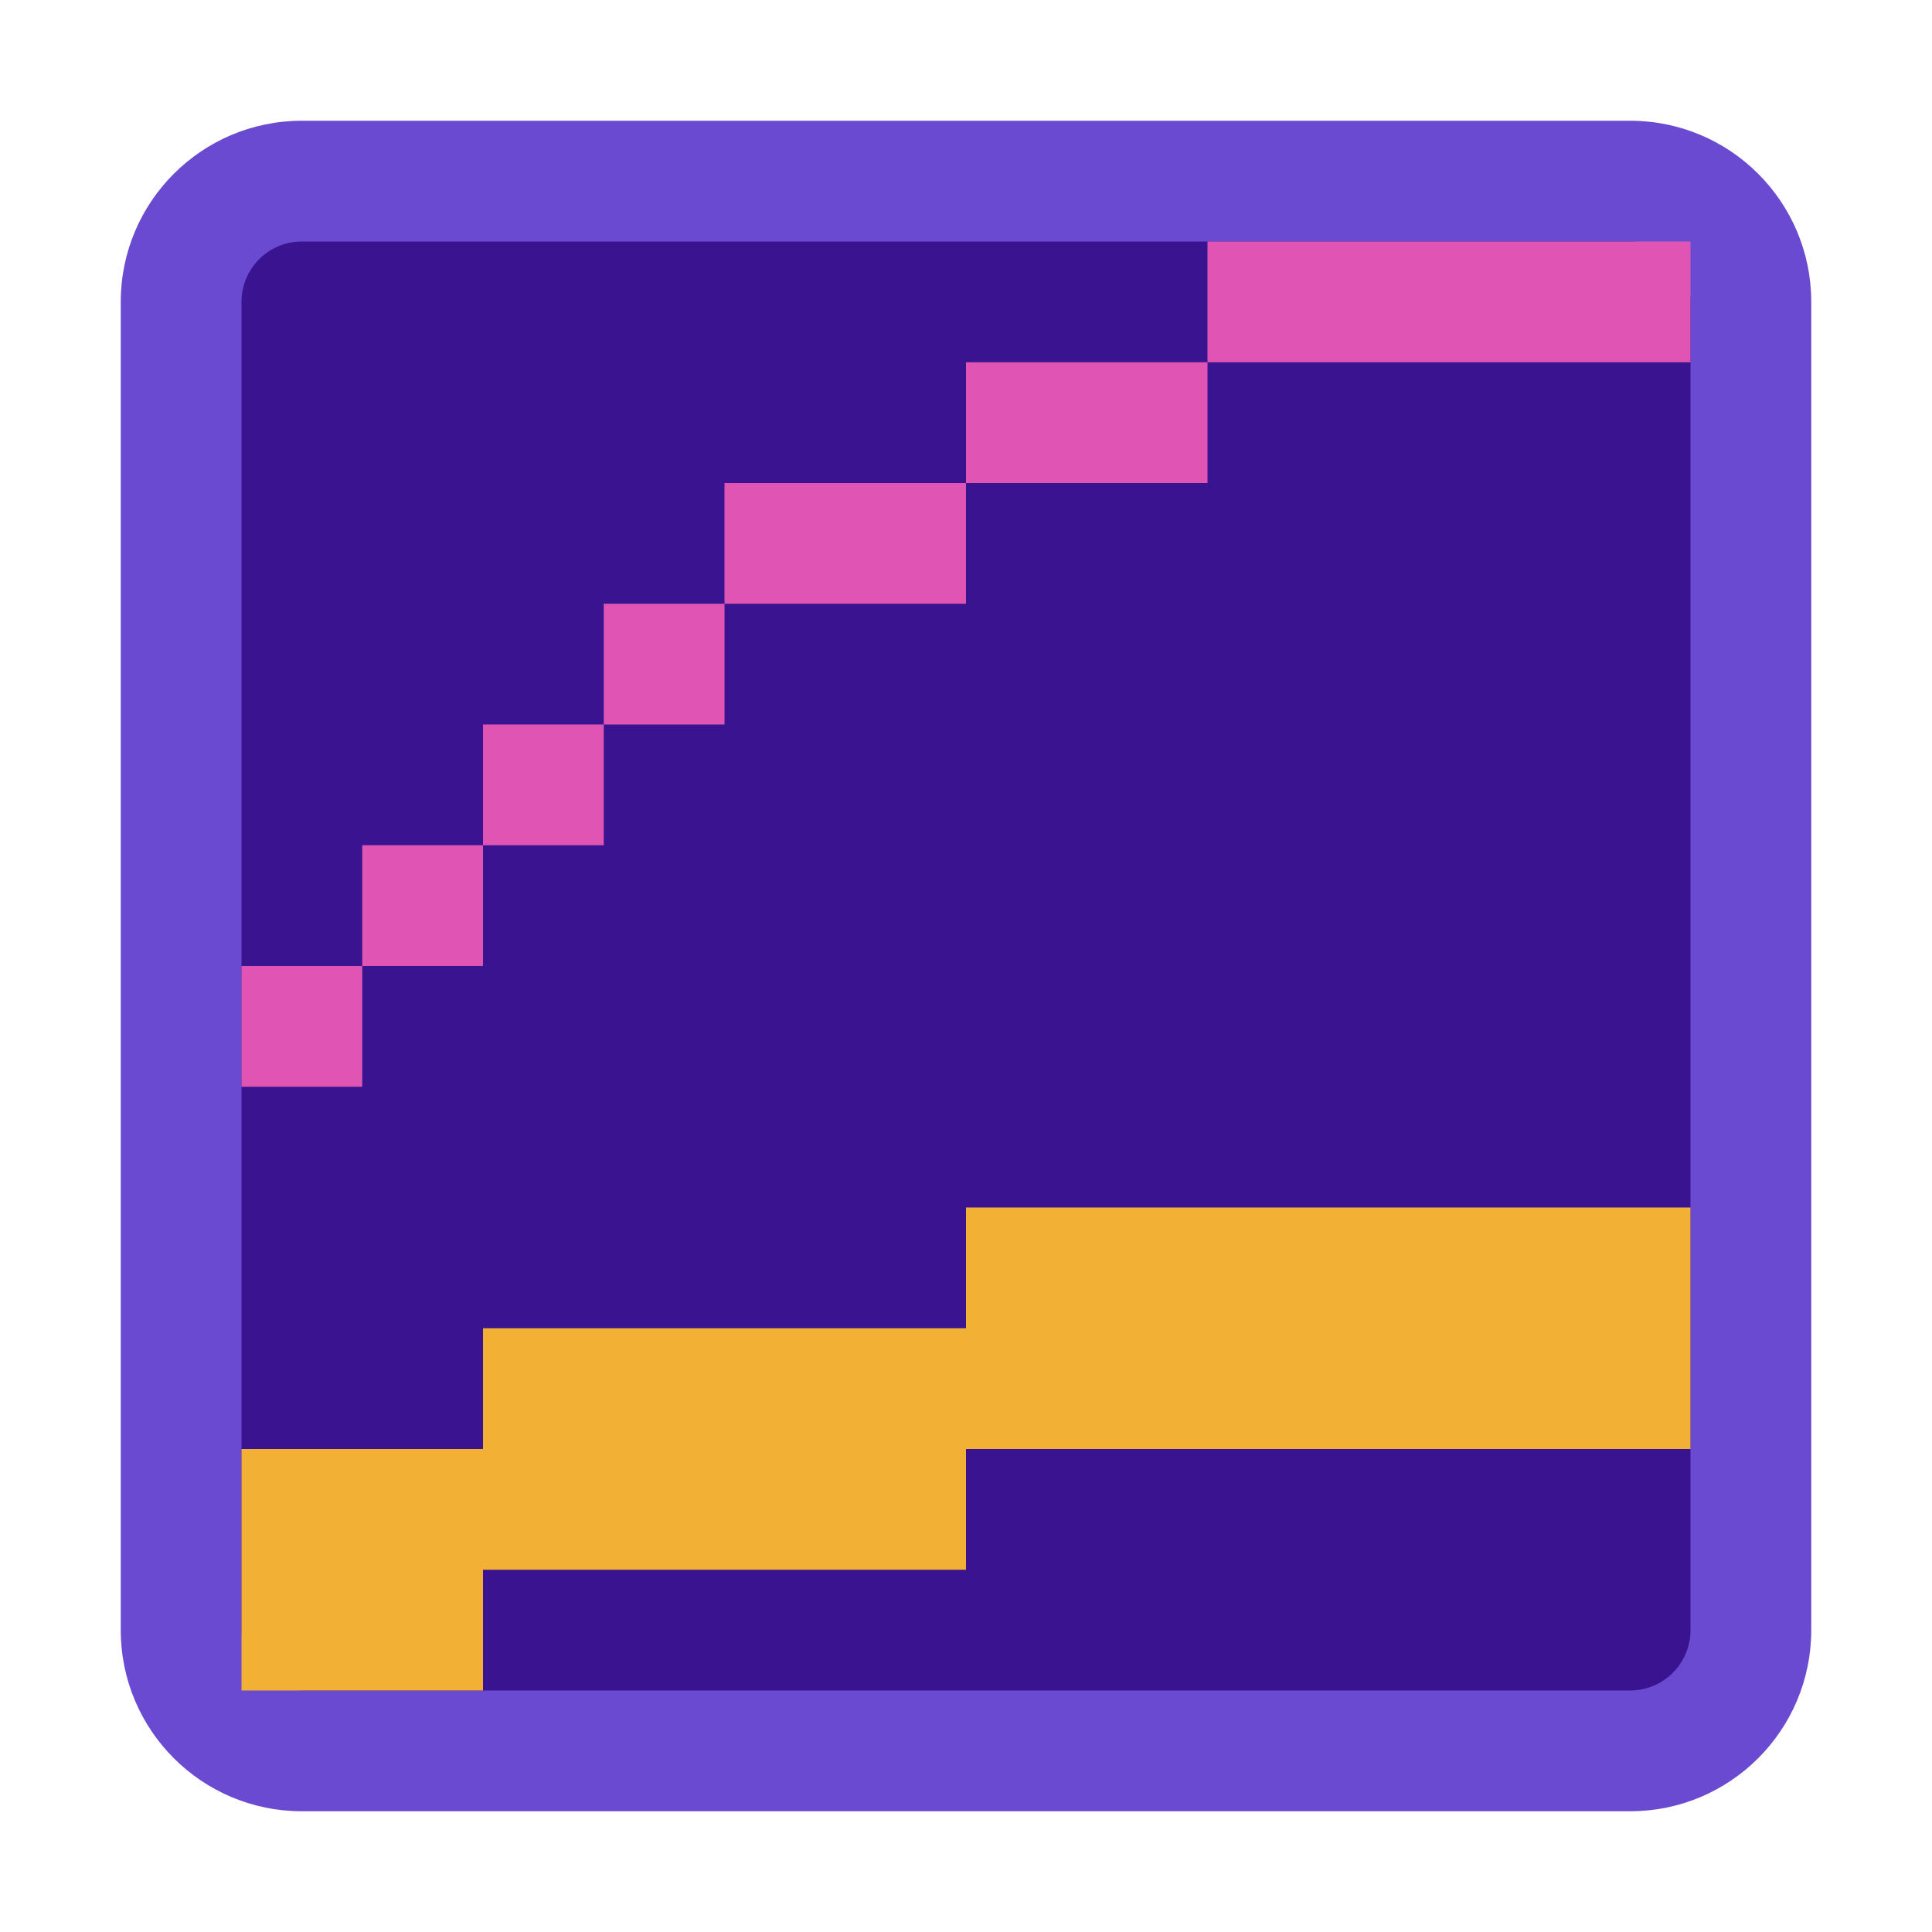
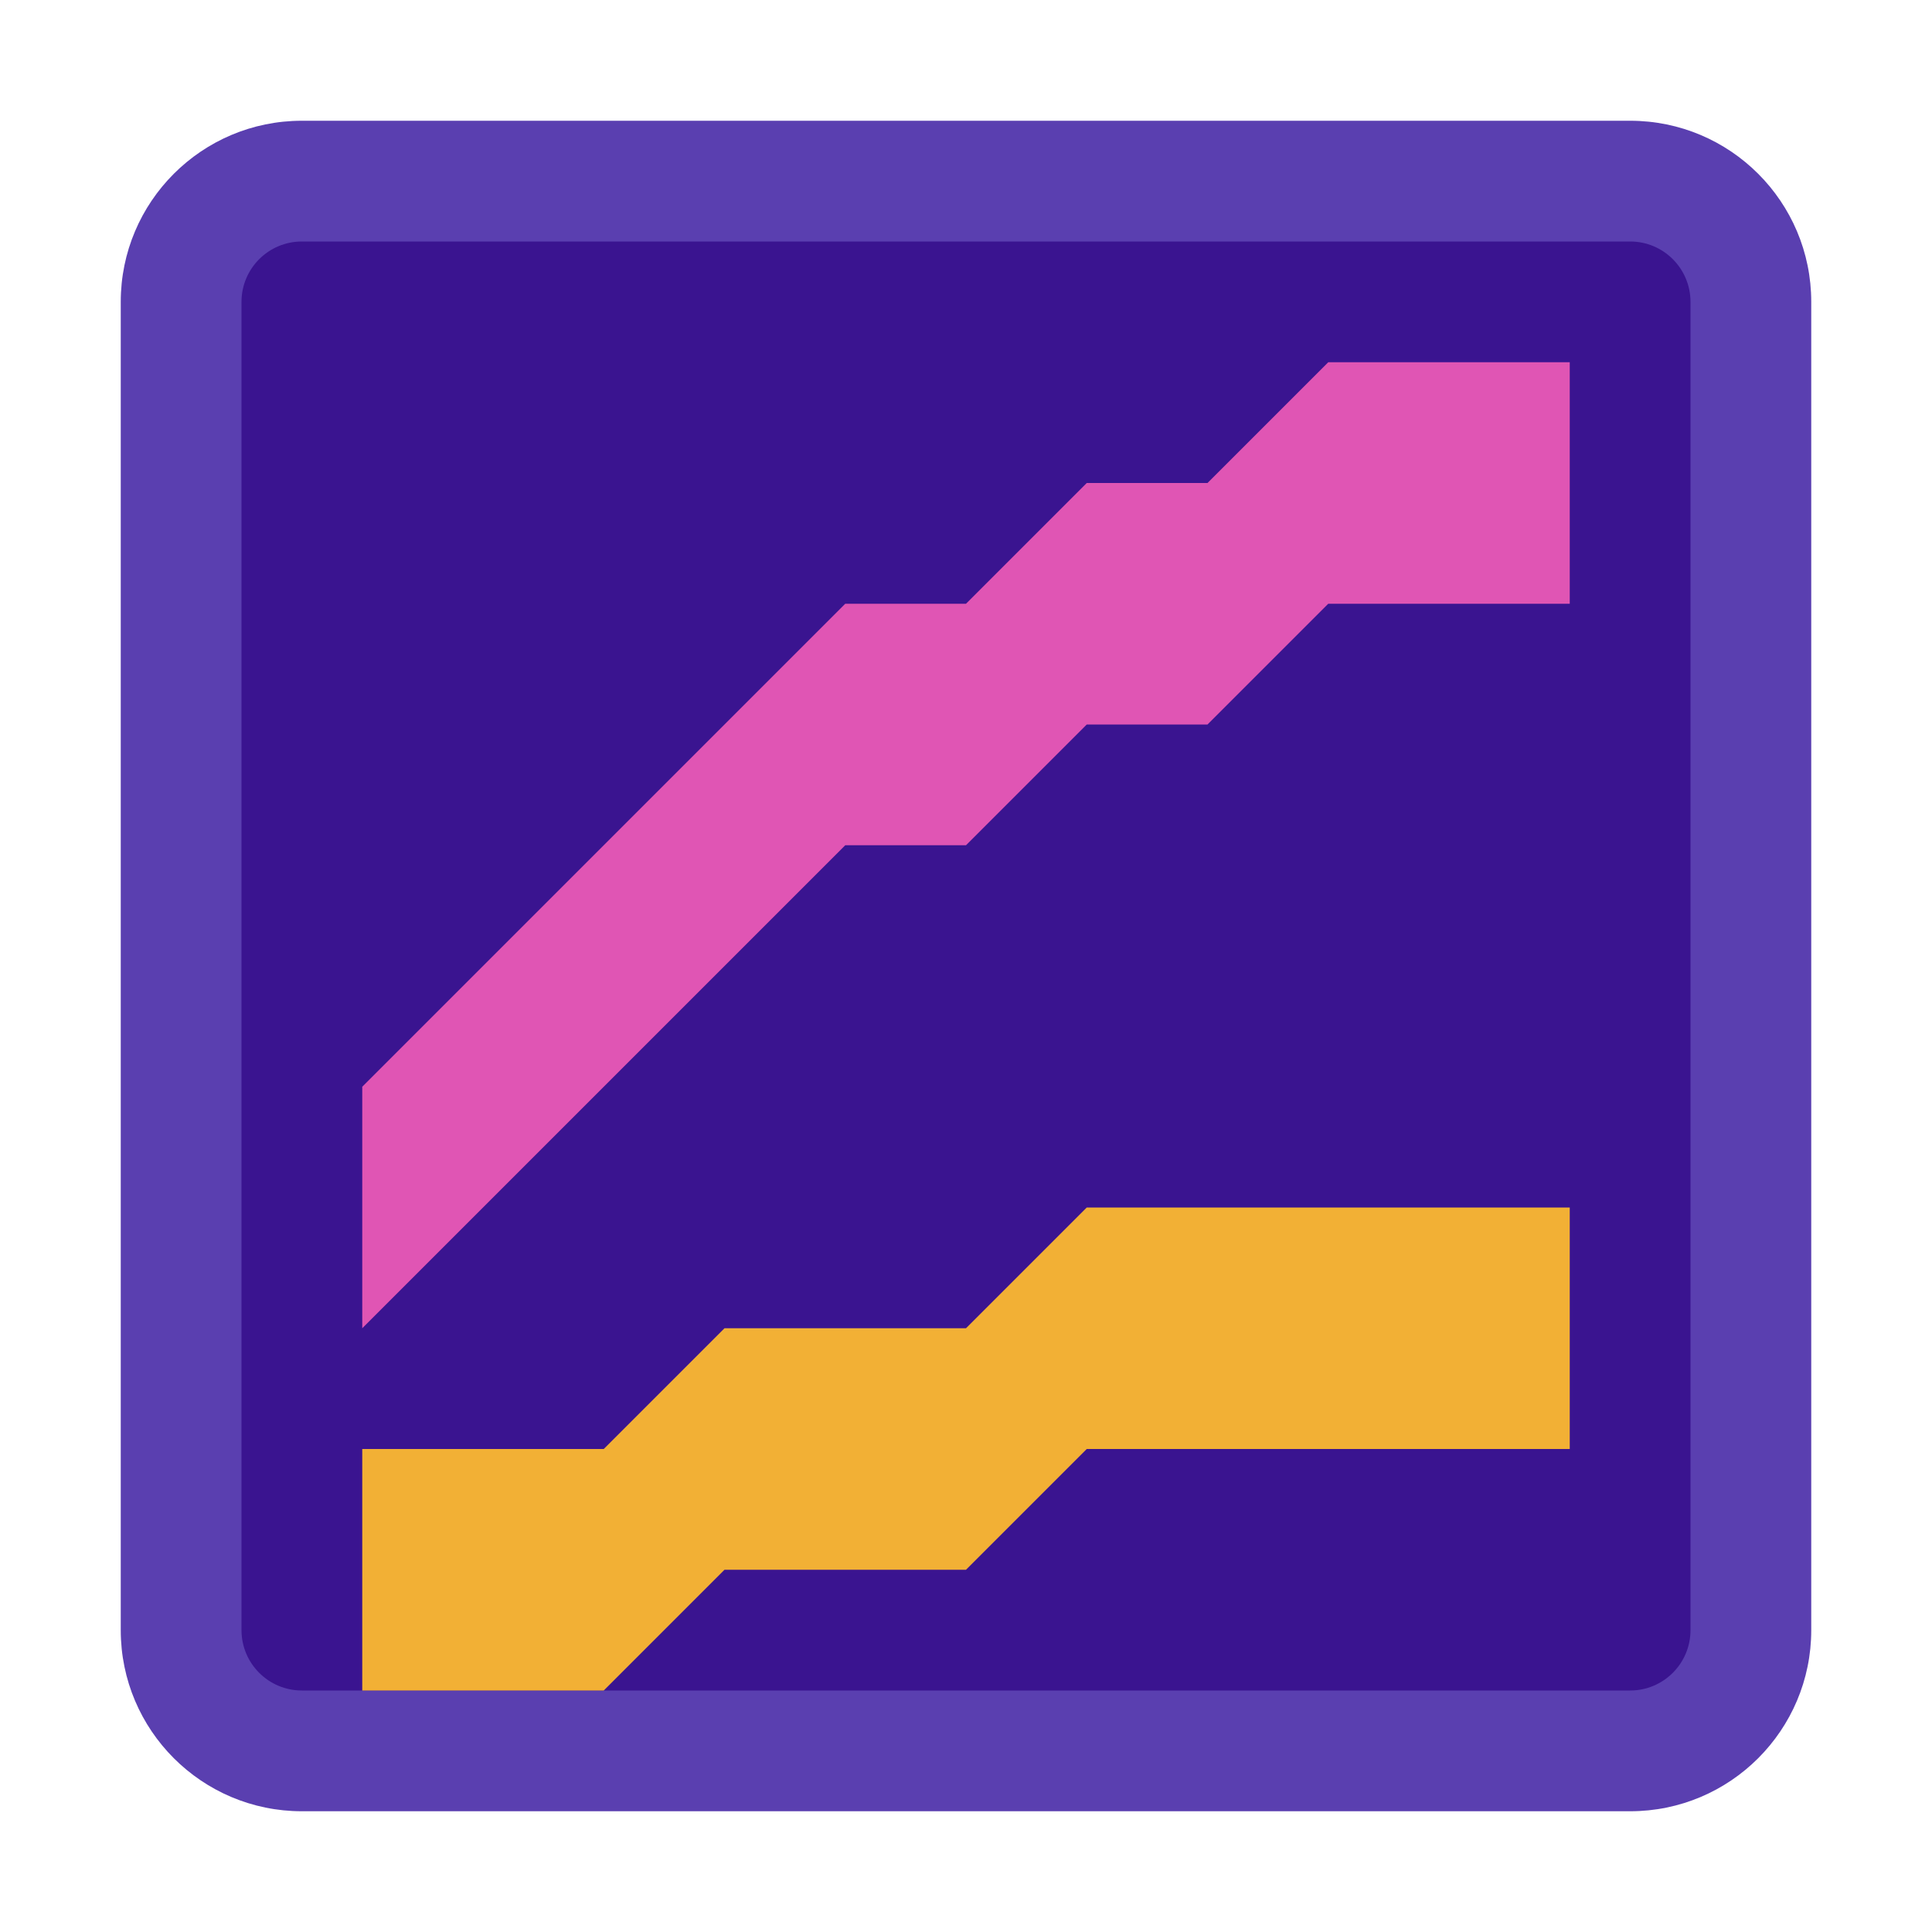
<svg xmlns="http://www.w3.org/2000/svg" width="16" height="16" viewBox="0 0 16 16">
-   <rect id="rim" fill="#6a4ad0" x="1" y="1" width="14" height="14" rx="1.5" />
+   <rect id="rim" fill="#5a3fb0" x="1" y="1" width="14" height="14" rx="1.5" />
  <rect id="tile" fill="#3a1490" x="2" y="2" width="12" height="12" rx="0.5" />
-   <path id="h3" fill="#e055b4" d="M10 2h4v1h-4z M8 3h2v1h-2z M6 4h2v1h-2z M5 5h1v1h-1z M4 6h1v1h-1z M3 7h1v1h-1z M2 8h1v1h-1z" />
-   <path id="fundamental" fill="#f2b035" d="M8 10h6v1h-6z M4 11h10v1h-10z M2 12h6v1h-6z M2 13h2v1h-2z" />
+   <path id="h3" fill="#e055b4" d="M3 9 7 5 8 5 9 4 10 4 11 3 13 3 13 5 11 5 10 6 9 6 8 7 7 7 3 11Z" />
+   <path id="fundamental" fill="#f2b035" d="M3 12 5 12 6 11 8 11 9 10 13 10 13 12 9 12 8 13 6 13 5 14 3 14Z" />
</svg>
